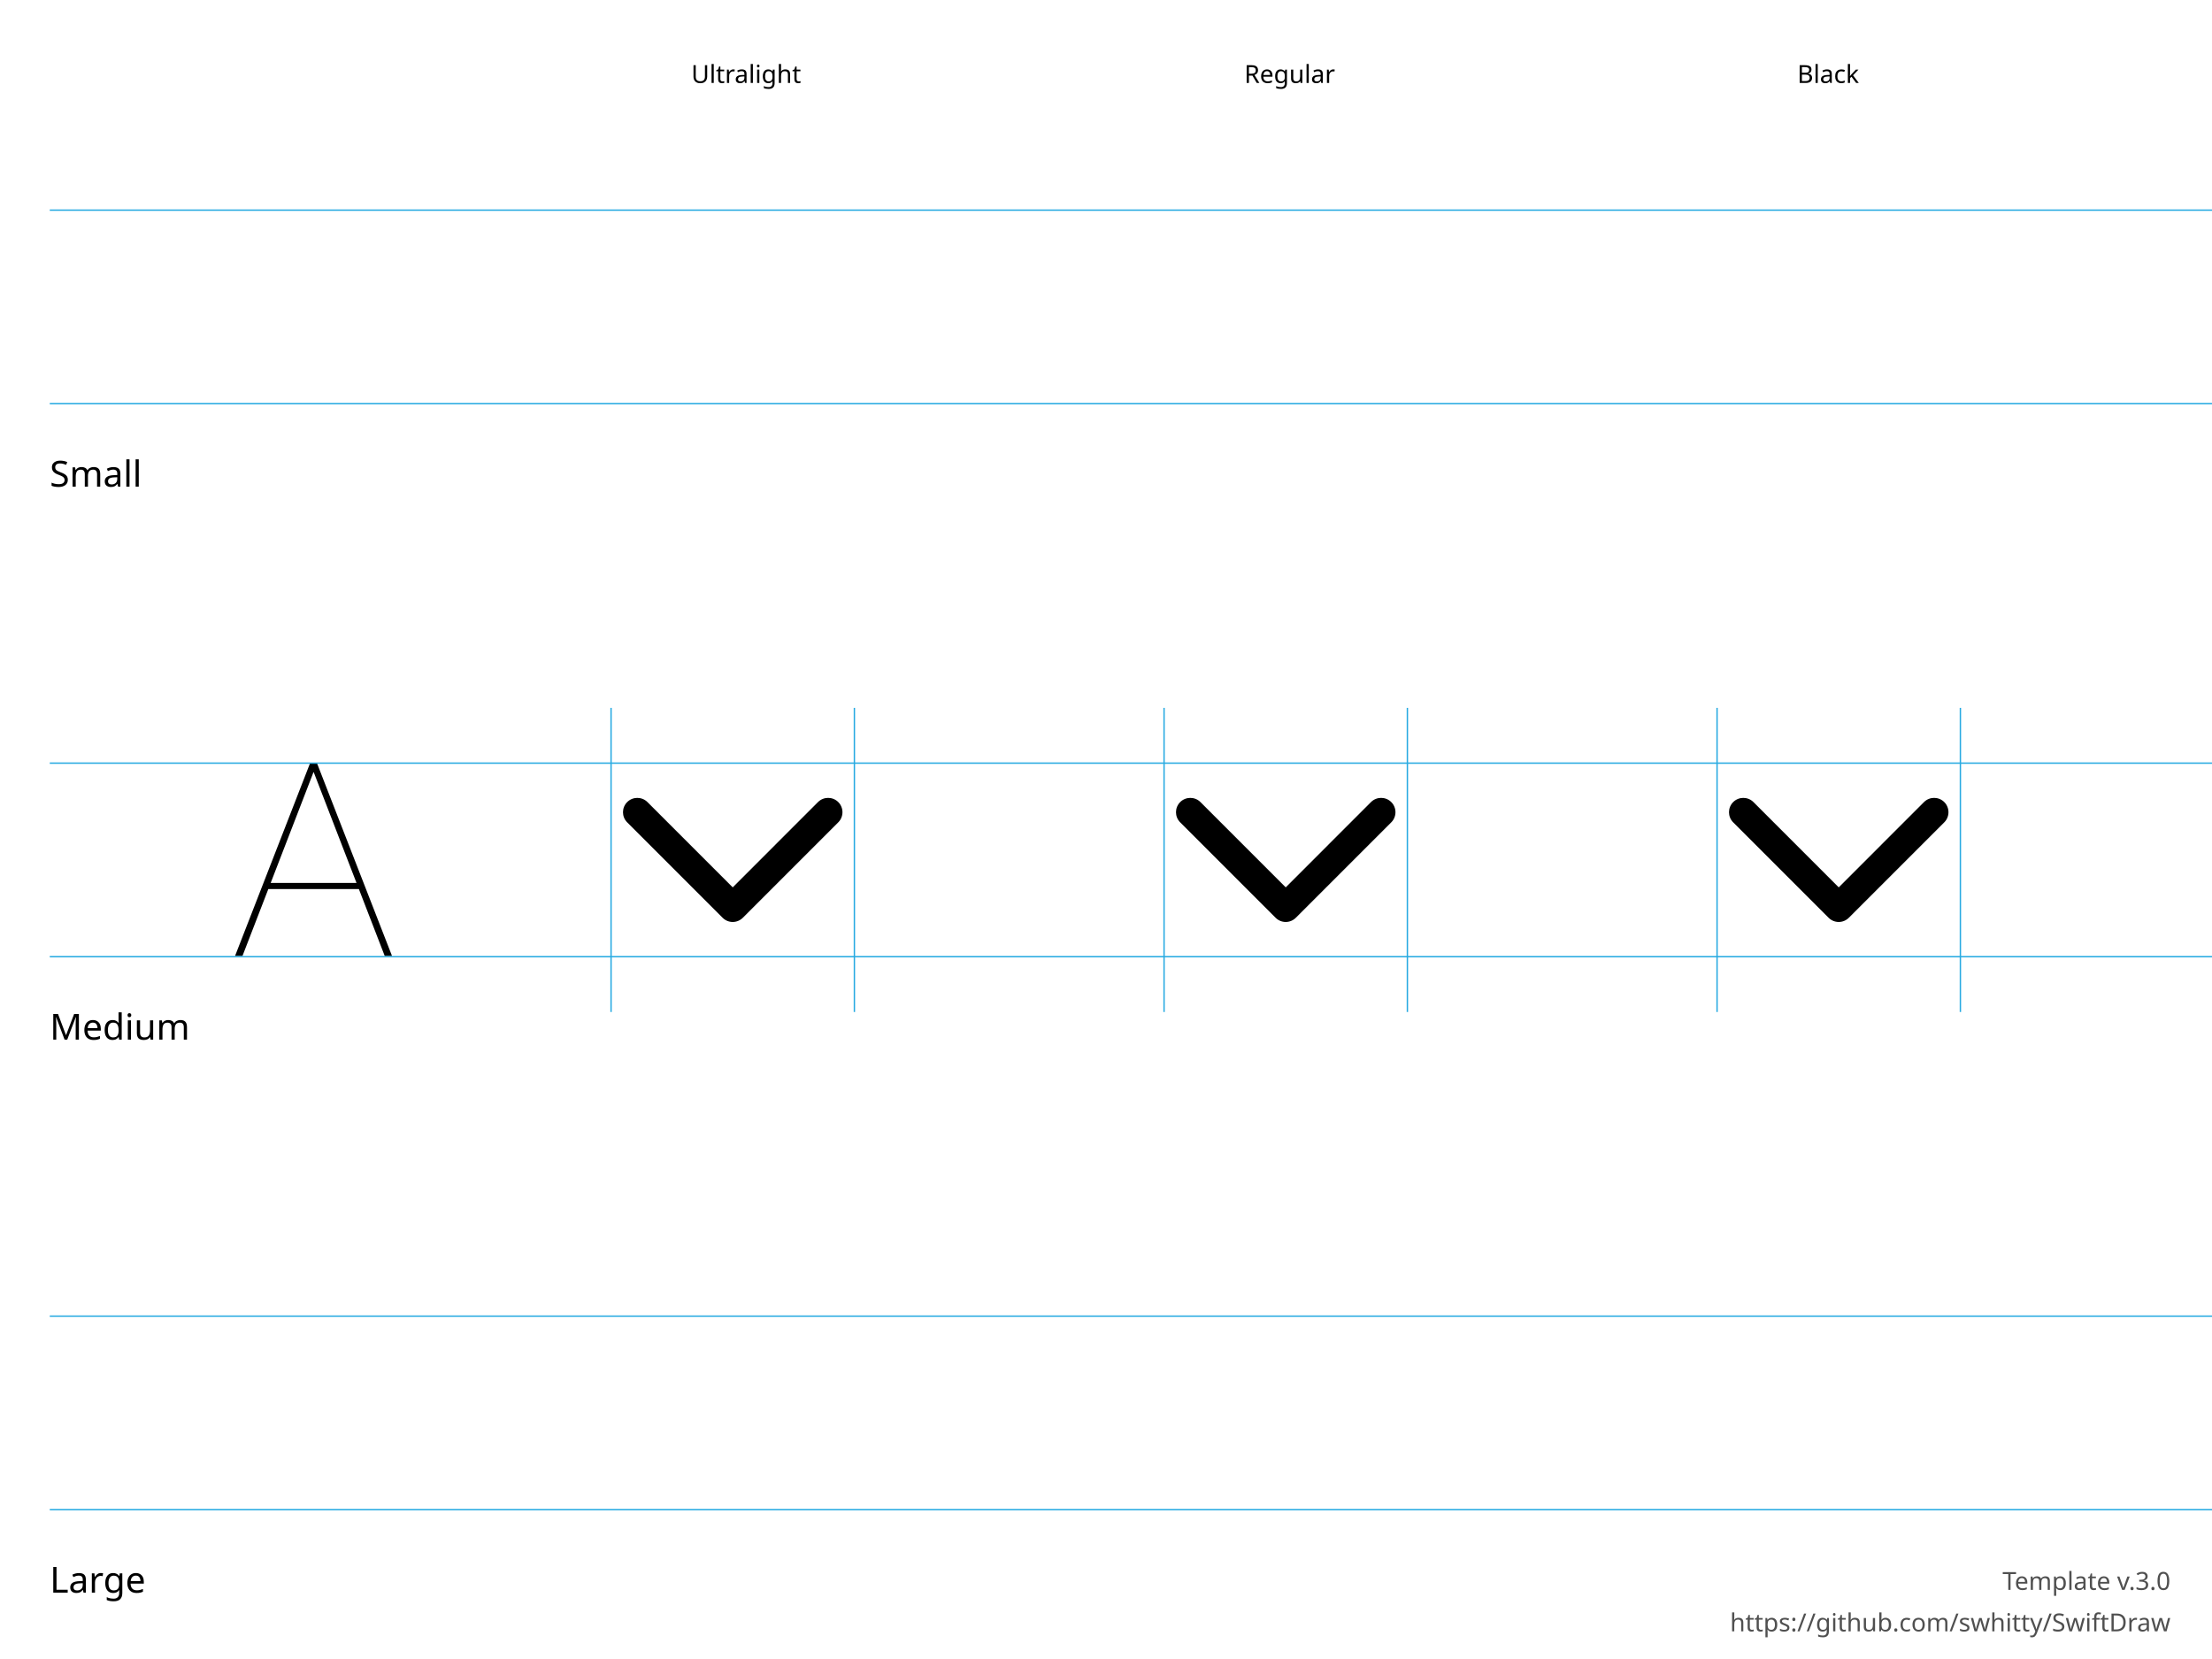
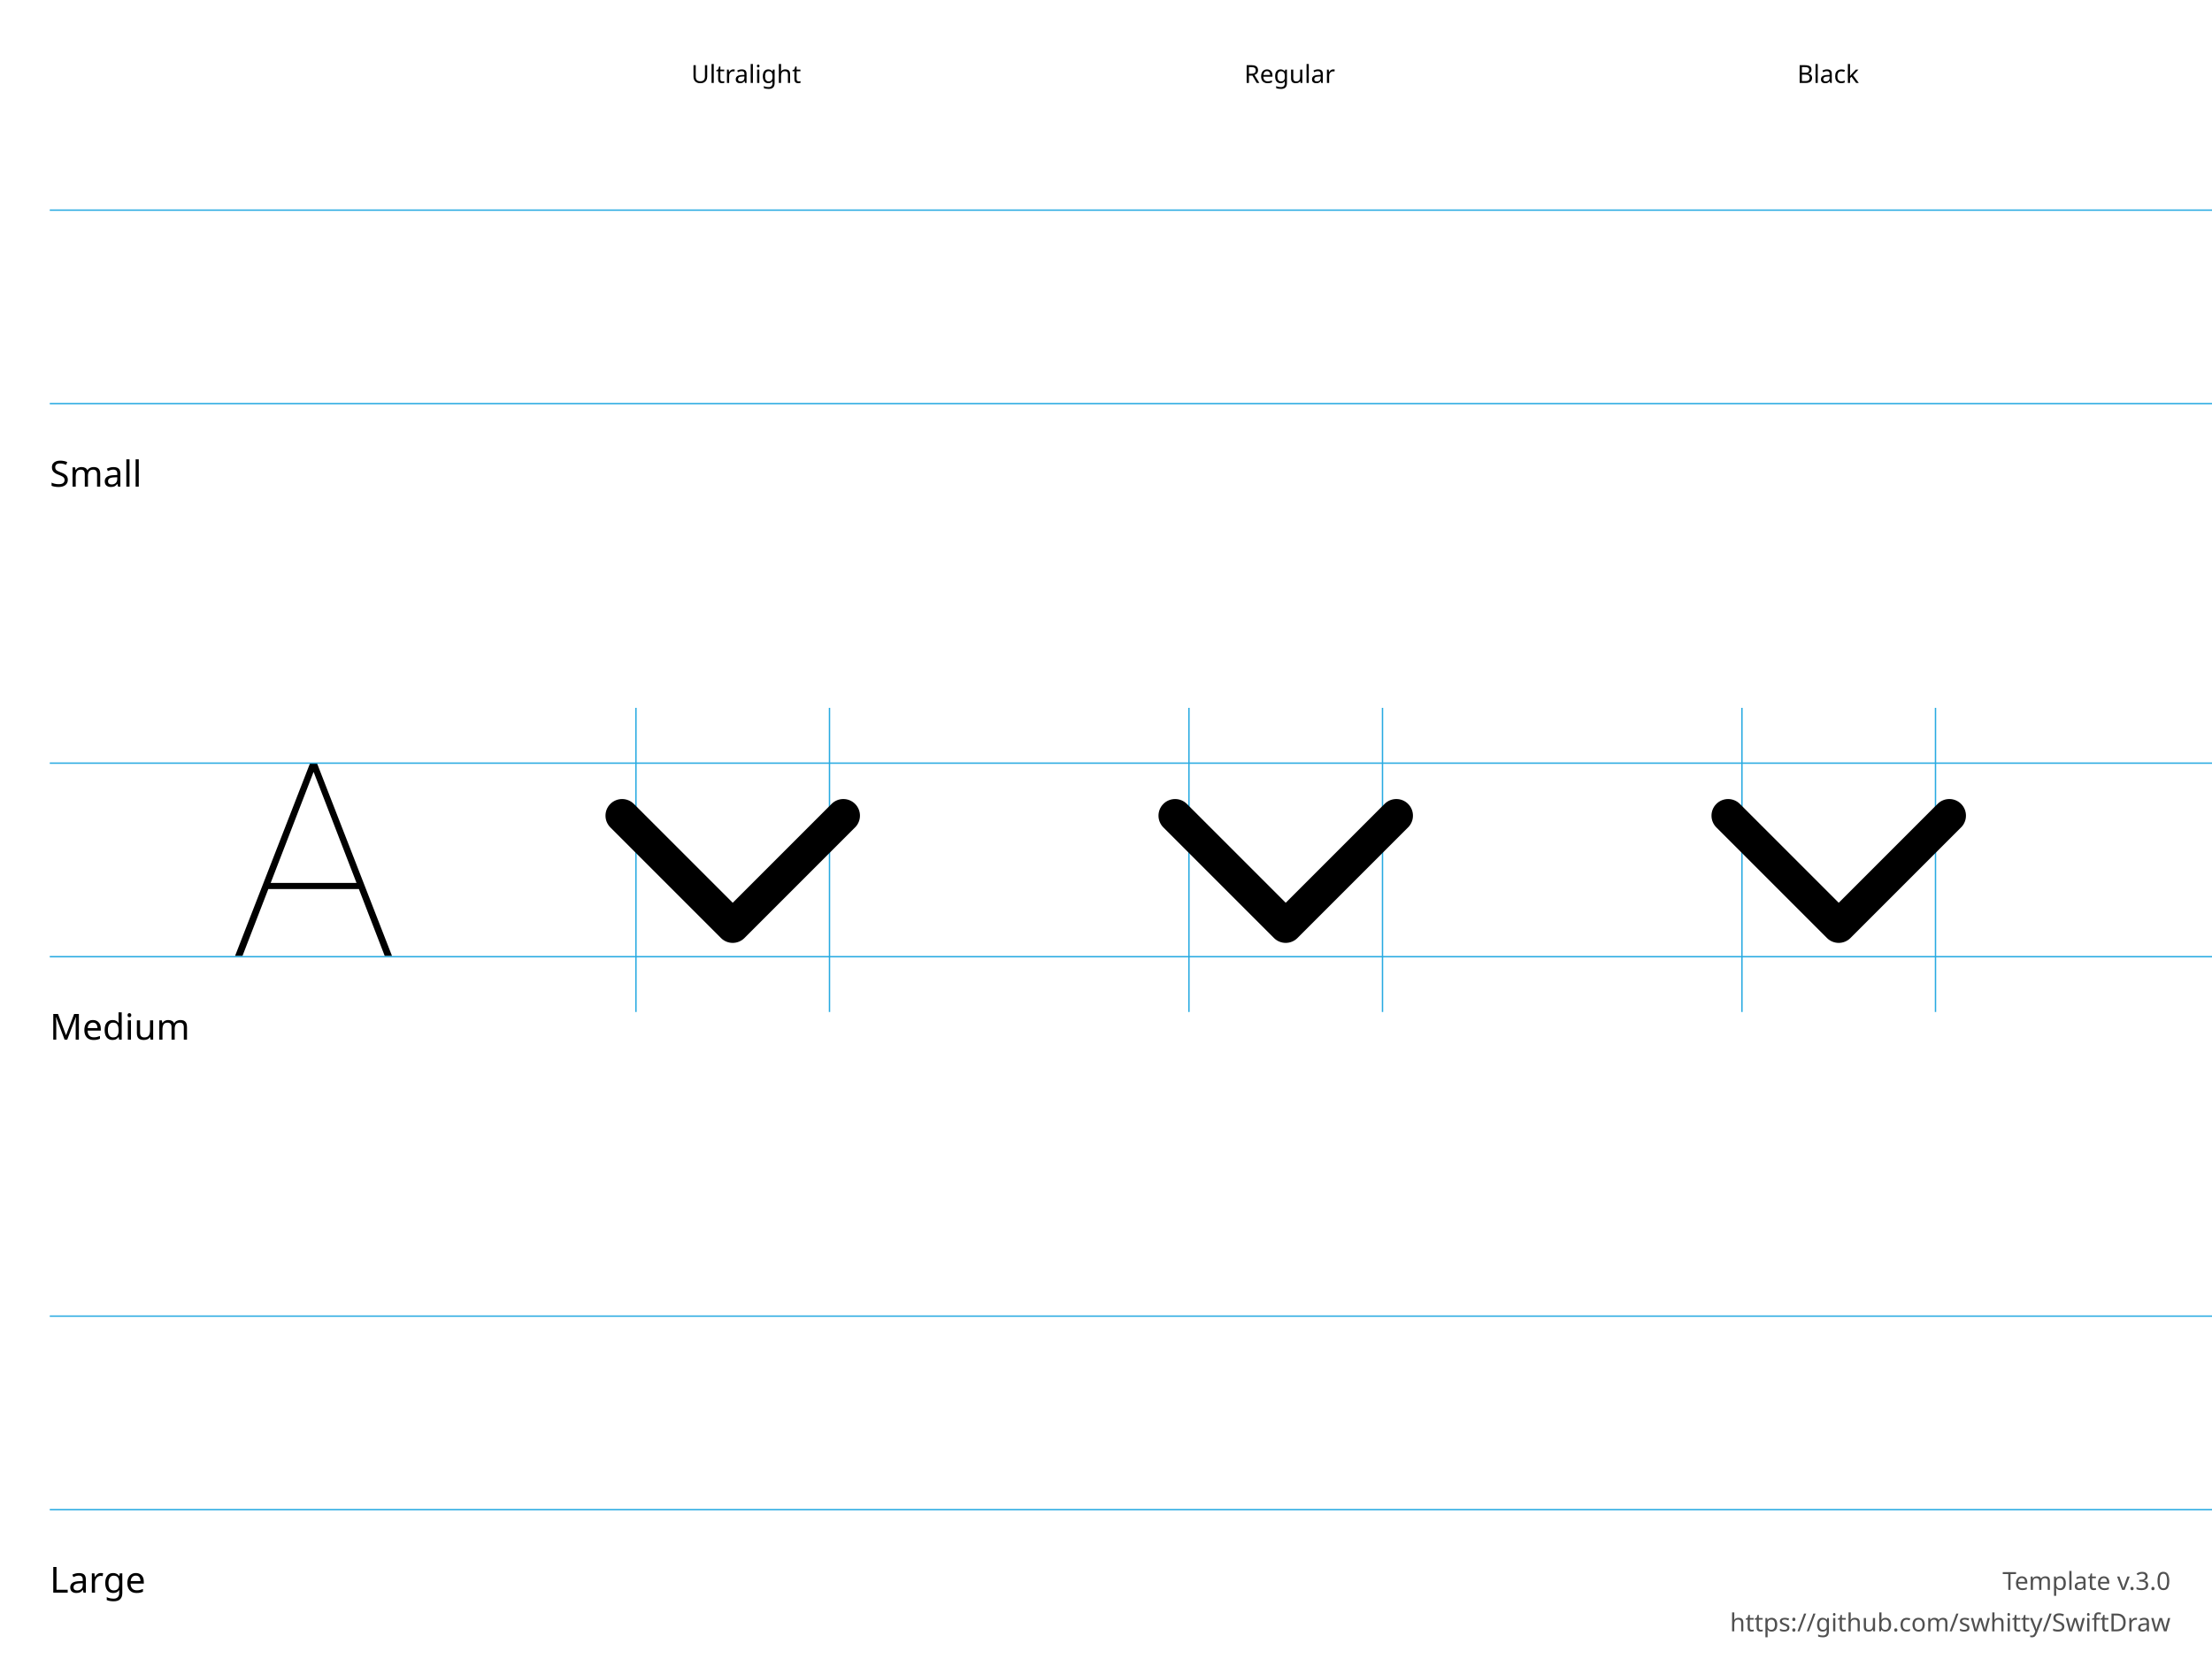
<svg xmlns="http://www.w3.org/2000/svg" height="600" width="800">
  <g id="Notes" font-family="LucidaGrande, 'Lucida Grande', sans-serif" font-size="13">
    <rect fill="white" height="600.0" width="800.0" x="0.0" y="0.0" />
    <g font-size="13">
      <text x="18.0" y="176.0">Small</text>
      <text x="18.0" y="376.0">Medium</text>
      <text x="18.0" y="576.0">Large</text>
    </g>
    <g font-size="9">
      <text x="250.0" y="30.0">Ultralight</text>
      <text x="450.0" y="30.0">Regular</text>
      <text x="650.0" y="30.0">Black</text>
      <text id="template-version" fill="#505050" text-anchor="end" x="785.0" y="575.0">Template v.3.0</text>
      <a href="https://github.com/swhitty/SwiftDraw">
        <text fill="#505050" text-anchor="end" x="785.0" y="590.0">https://github.com/swhitty/SwiftDraw</text>
      </a>
    </g>
  </g>
  <g id="Guides" stroke="rgb(39, 170, 225)" stroke-width="0.5">
    <path id="Capline-S" d="M18,76 l800,0" />
    <path id="H-reference" d="M85,145.755 L87.685,145.755 L113.369,79.287 L114.052,79.287 L114.052,76 L112.148,76 L85,145.755 Z M95.693,121.536 L130.996,121.536 L130.263,119.313 L96.474,119.313 L95.693,121.536 Z M139.15,145.755 L141.787,145.755 L114.638,76 L113.466,76 L113.466,79.287 L139.15,145.755 Z" stroke="none" transform="translate(0,200)" />
    <path id="Baseline-S" d="M18,146 l800,0" />
-     <path id="left-margin-Ultralight-M" d="M221,256 l0,110" />
-     <path id="right-margin-Ultralight-M" d="M309,256 l0,110" />
-     <path id="left-margin-Regular-M" d="M421,256 l0,110" />
-     <path id="right-margin-Regular-M" d="M509,256 l0,110" />
-     <path id="left-margin-Black-M" d="M621,256 l0,110" />
-     <path id="right-margin-Black-M" d="M709,256 l0,110" />
+     <path id="left-margin-Ultralight-M" d="M230,256 l0,110" />
+     <path id="right-margin-Ultralight-M" d="M300,256 l0,110" />
+     <path id="left-margin-Regular-M" d="M430,256 l0,110" />
+     <path id="right-margin-Regular-M" d="M500,256 l0,110" />
+     <path id="left-margin-Black-M" d="M630,256 l0,110" />
+     <path id="right-margin-Black-M" d="M700,256 l0,110" />
    <path id="Capline-M" d="M18,276 l800,0" />
    <path id="Baseline-M" d="M18,346 l800,0" />
    <path id="Capline-L" d="M18,476 l800,0" />
    <path id="Baseline-L" d="M18,546 l800,0" />
  </g>
  <g id="Symbols">
    <g id="Ultralight-M" transform="translate(0,200)">
-       <path d="M303.161,97.416 L268.661,131.916 C267.69,132.89 266.371,133.438 264.996,133.438 C263.62,133.438 262.301,132.89 261.33,131.916 L226.831,97.416 C224.806,95.392 224.806,92.109 226.831,90.085 C228.855,88.061 232.137,88.061 234.162,90.085 L265,120.923 L295.838,90.081 C297.863,88.056 301.145,88.056 303.169,90.081 C305.194,92.105 305.194,95.387 303.169,97.412 Z" />
+       <path d="M309.245,99.245 L269.245,139.245 C268.119,140.375 266.59,141.01 264.995,141.01 C263.4,141.01 261.871,140.375 260.745,139.245 L220.745,99.245 C218.398,96.898 218.398,93.092 220.745,90.745 C223.092,88.398 226.898,88.398 229.245,90.745 L265,126.5 L300.755,90.74 C303.102,88.393 306.908,88.393 309.255,90.74 C311.602,93.087 311.602,96.893 309.255,99.24 Z" />
    </g>
    <g id="Regular-M" transform="translate(0,200)">
-       <path d="M503.161,97.416 L468.661,131.916 C467.69,132.89 466.371,133.438 464.996,133.438 C463.62,133.438 462.301,132.89 461.33,131.916 L426.831,97.416 C424.806,95.392 424.806,92.109 426.831,90.085 C428.855,88.061 432.137,88.061 434.162,90.085 L465,120.923 L495.838,90.081 C497.863,88.056 501.145,88.056 503.169,90.081 C505.194,92.105 505.194,95.387 503.169,97.412 Z" />
+       <path d="M509.245,99.245 L469.245,139.245 C468.119,140.375 466.59,141.01 464.995,141.01 C463.4,141.01 461.871,140.375 460.745,139.245 L420.745,99.245 C418.398,96.898 418.398,93.092 420.745,90.745 C423.092,88.398 426.898,88.398 429.245,90.745 L465,126.5 L500.755,90.74 C503.102,88.393 506.908,88.393 509.255,90.74 C511.602,93.087 511.602,96.893 509.255,99.24 Z" />
    </g>
    <g id="Black-M" transform="translate(0,200)">
-       <path d="M703.161,97.416 L668.661,131.916 C667.69,132.89 666.371,133.438 664.996,133.438 C663.62,133.438 662.301,132.89 661.33,131.916 L626.831,97.416 C624.806,95.392 624.806,92.109 626.831,90.085 C628.855,88.061 632.137,88.061 634.162,90.085 L665,120.923 L695.838,90.081 C697.863,88.056 701.145,88.056 703.169,90.081 C705.194,92.105 705.194,95.387 703.169,97.412 Z" />
+       <path d="M709.245,99.245 L669.245,139.245 C668.119,140.375 666.59,141.01 664.995,141.01 C663.4,141.01 661.871,140.375 660.745,139.245 L620.745,99.245 C618.398,96.898 618.398,93.092 620.745,90.745 C623.092,88.398 626.898,88.398 629.245,90.745 L665,126.5 L700.755,90.74 C703.102,88.393 706.908,88.393 709.255,90.74 C711.602,93.087 711.602,96.893 709.255,99.24 Z" />
    </g>
  </g>
</svg>
